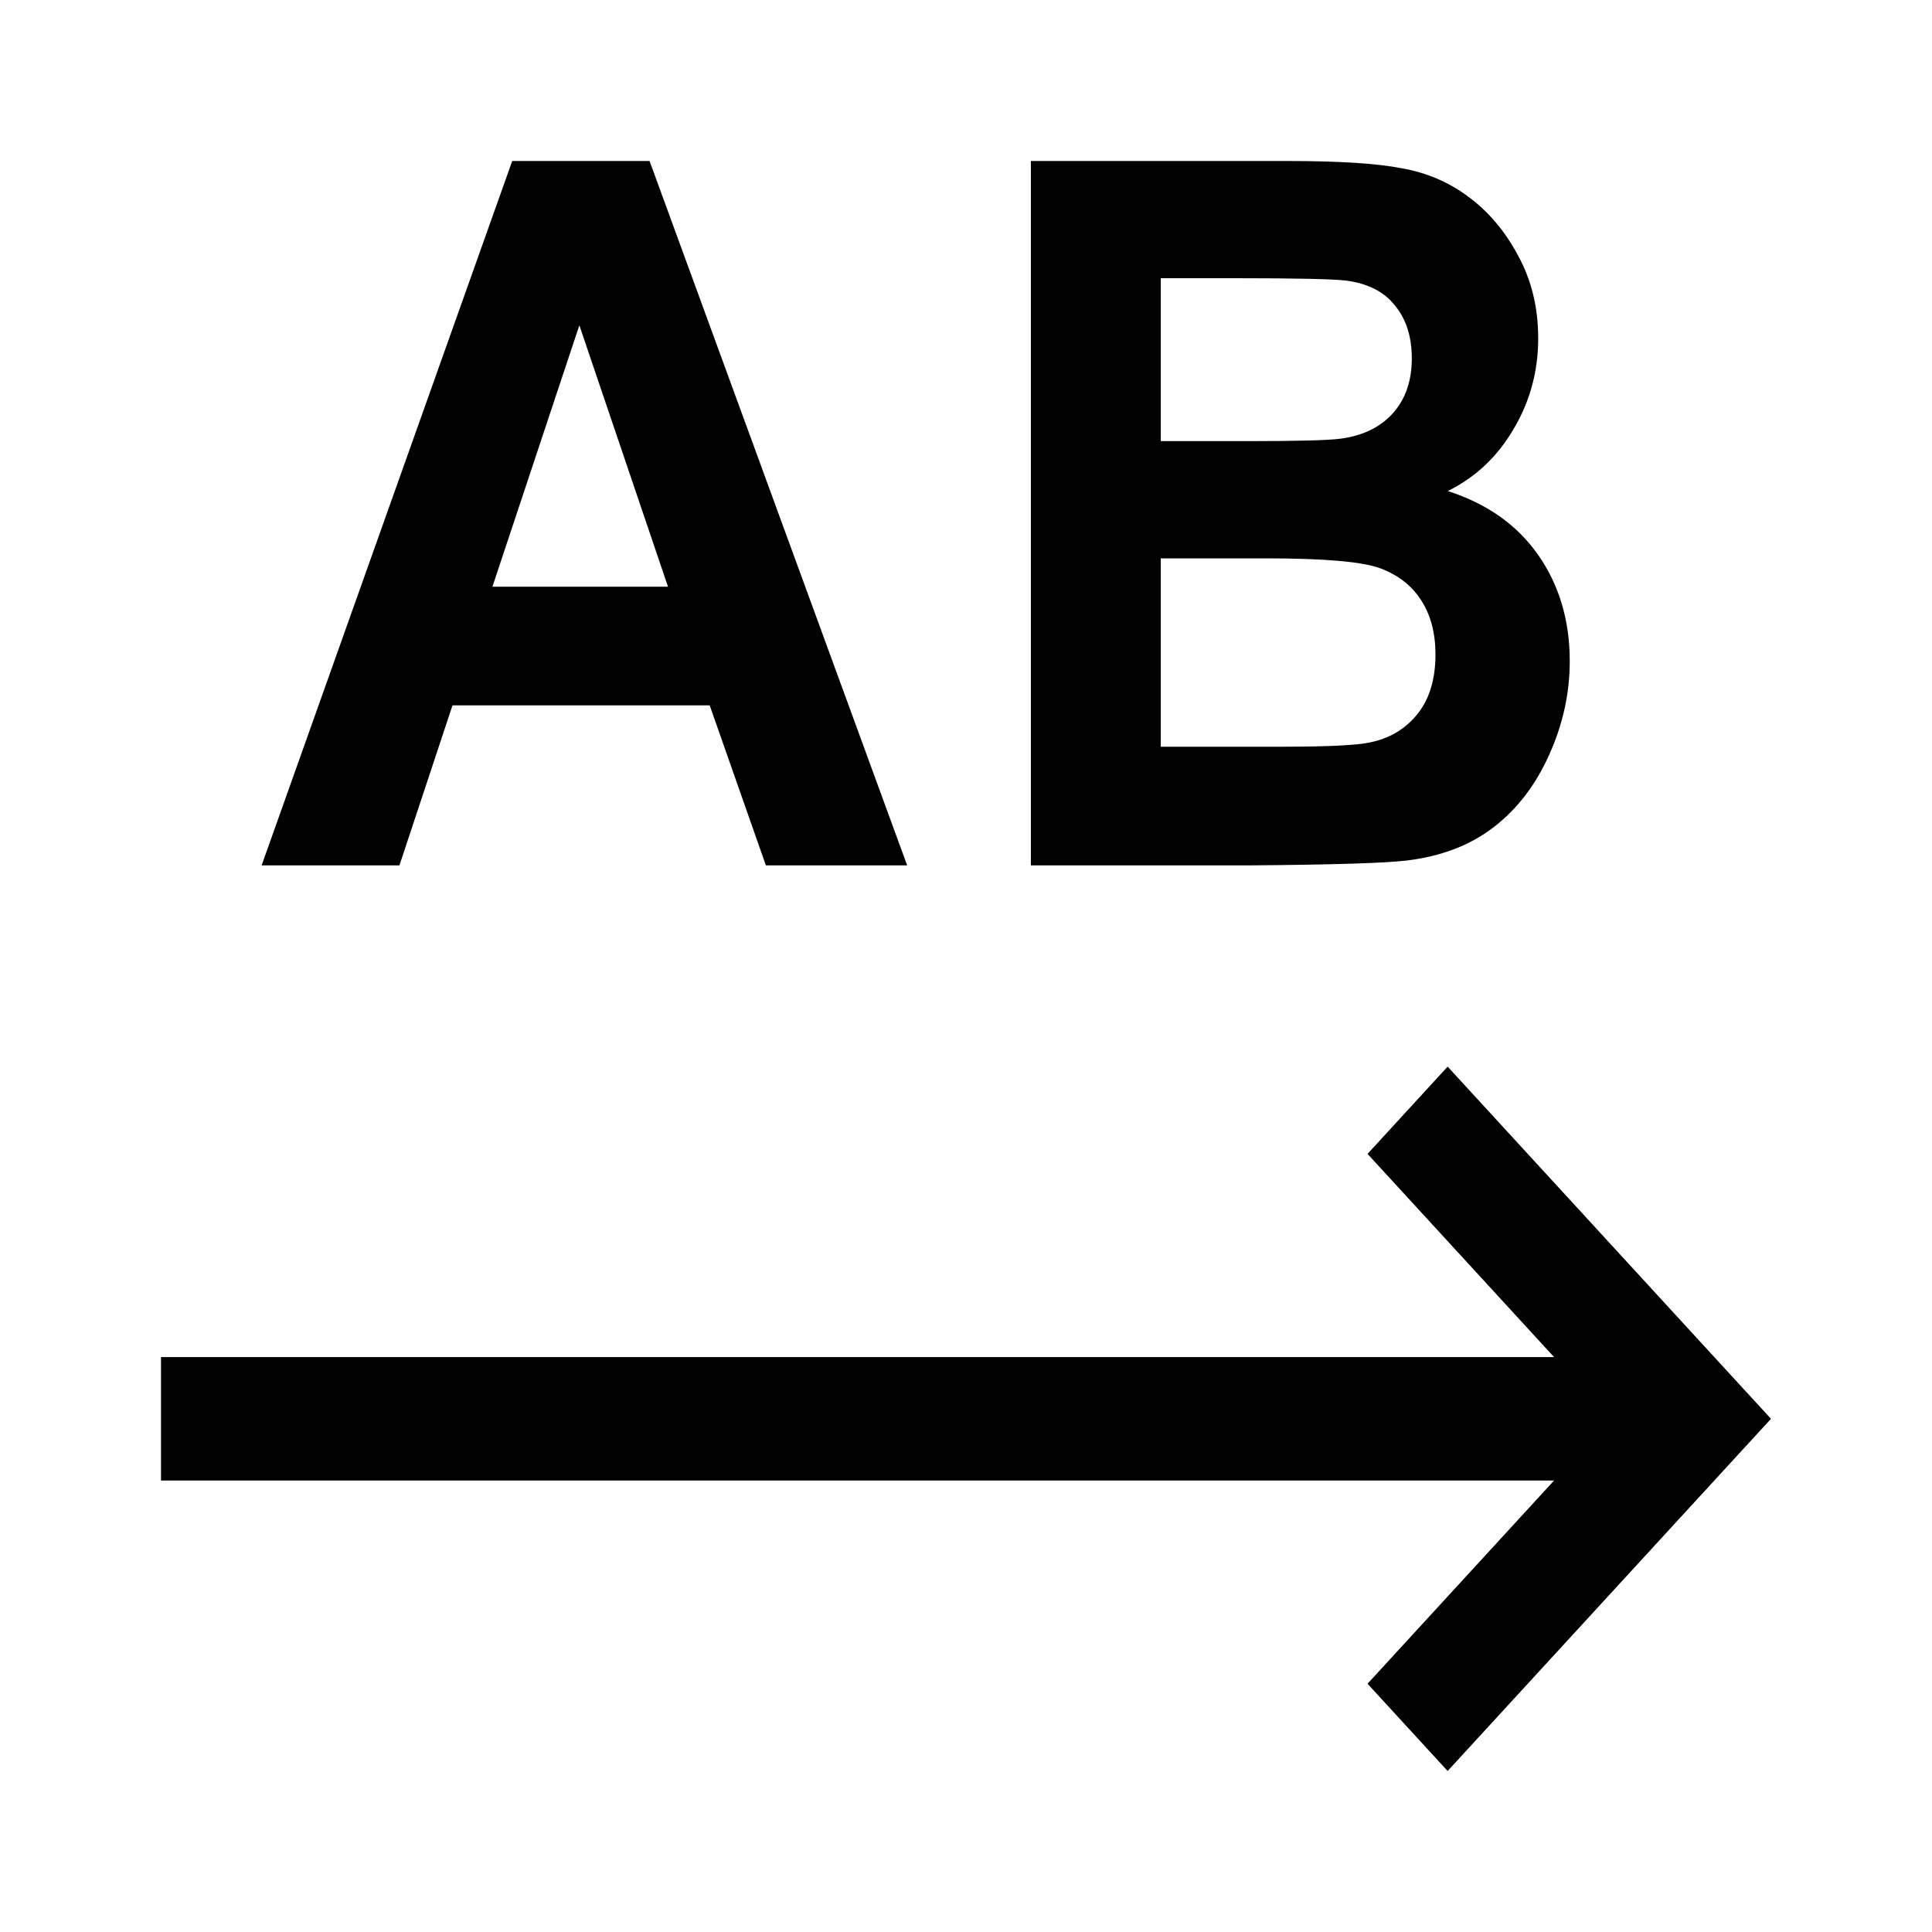
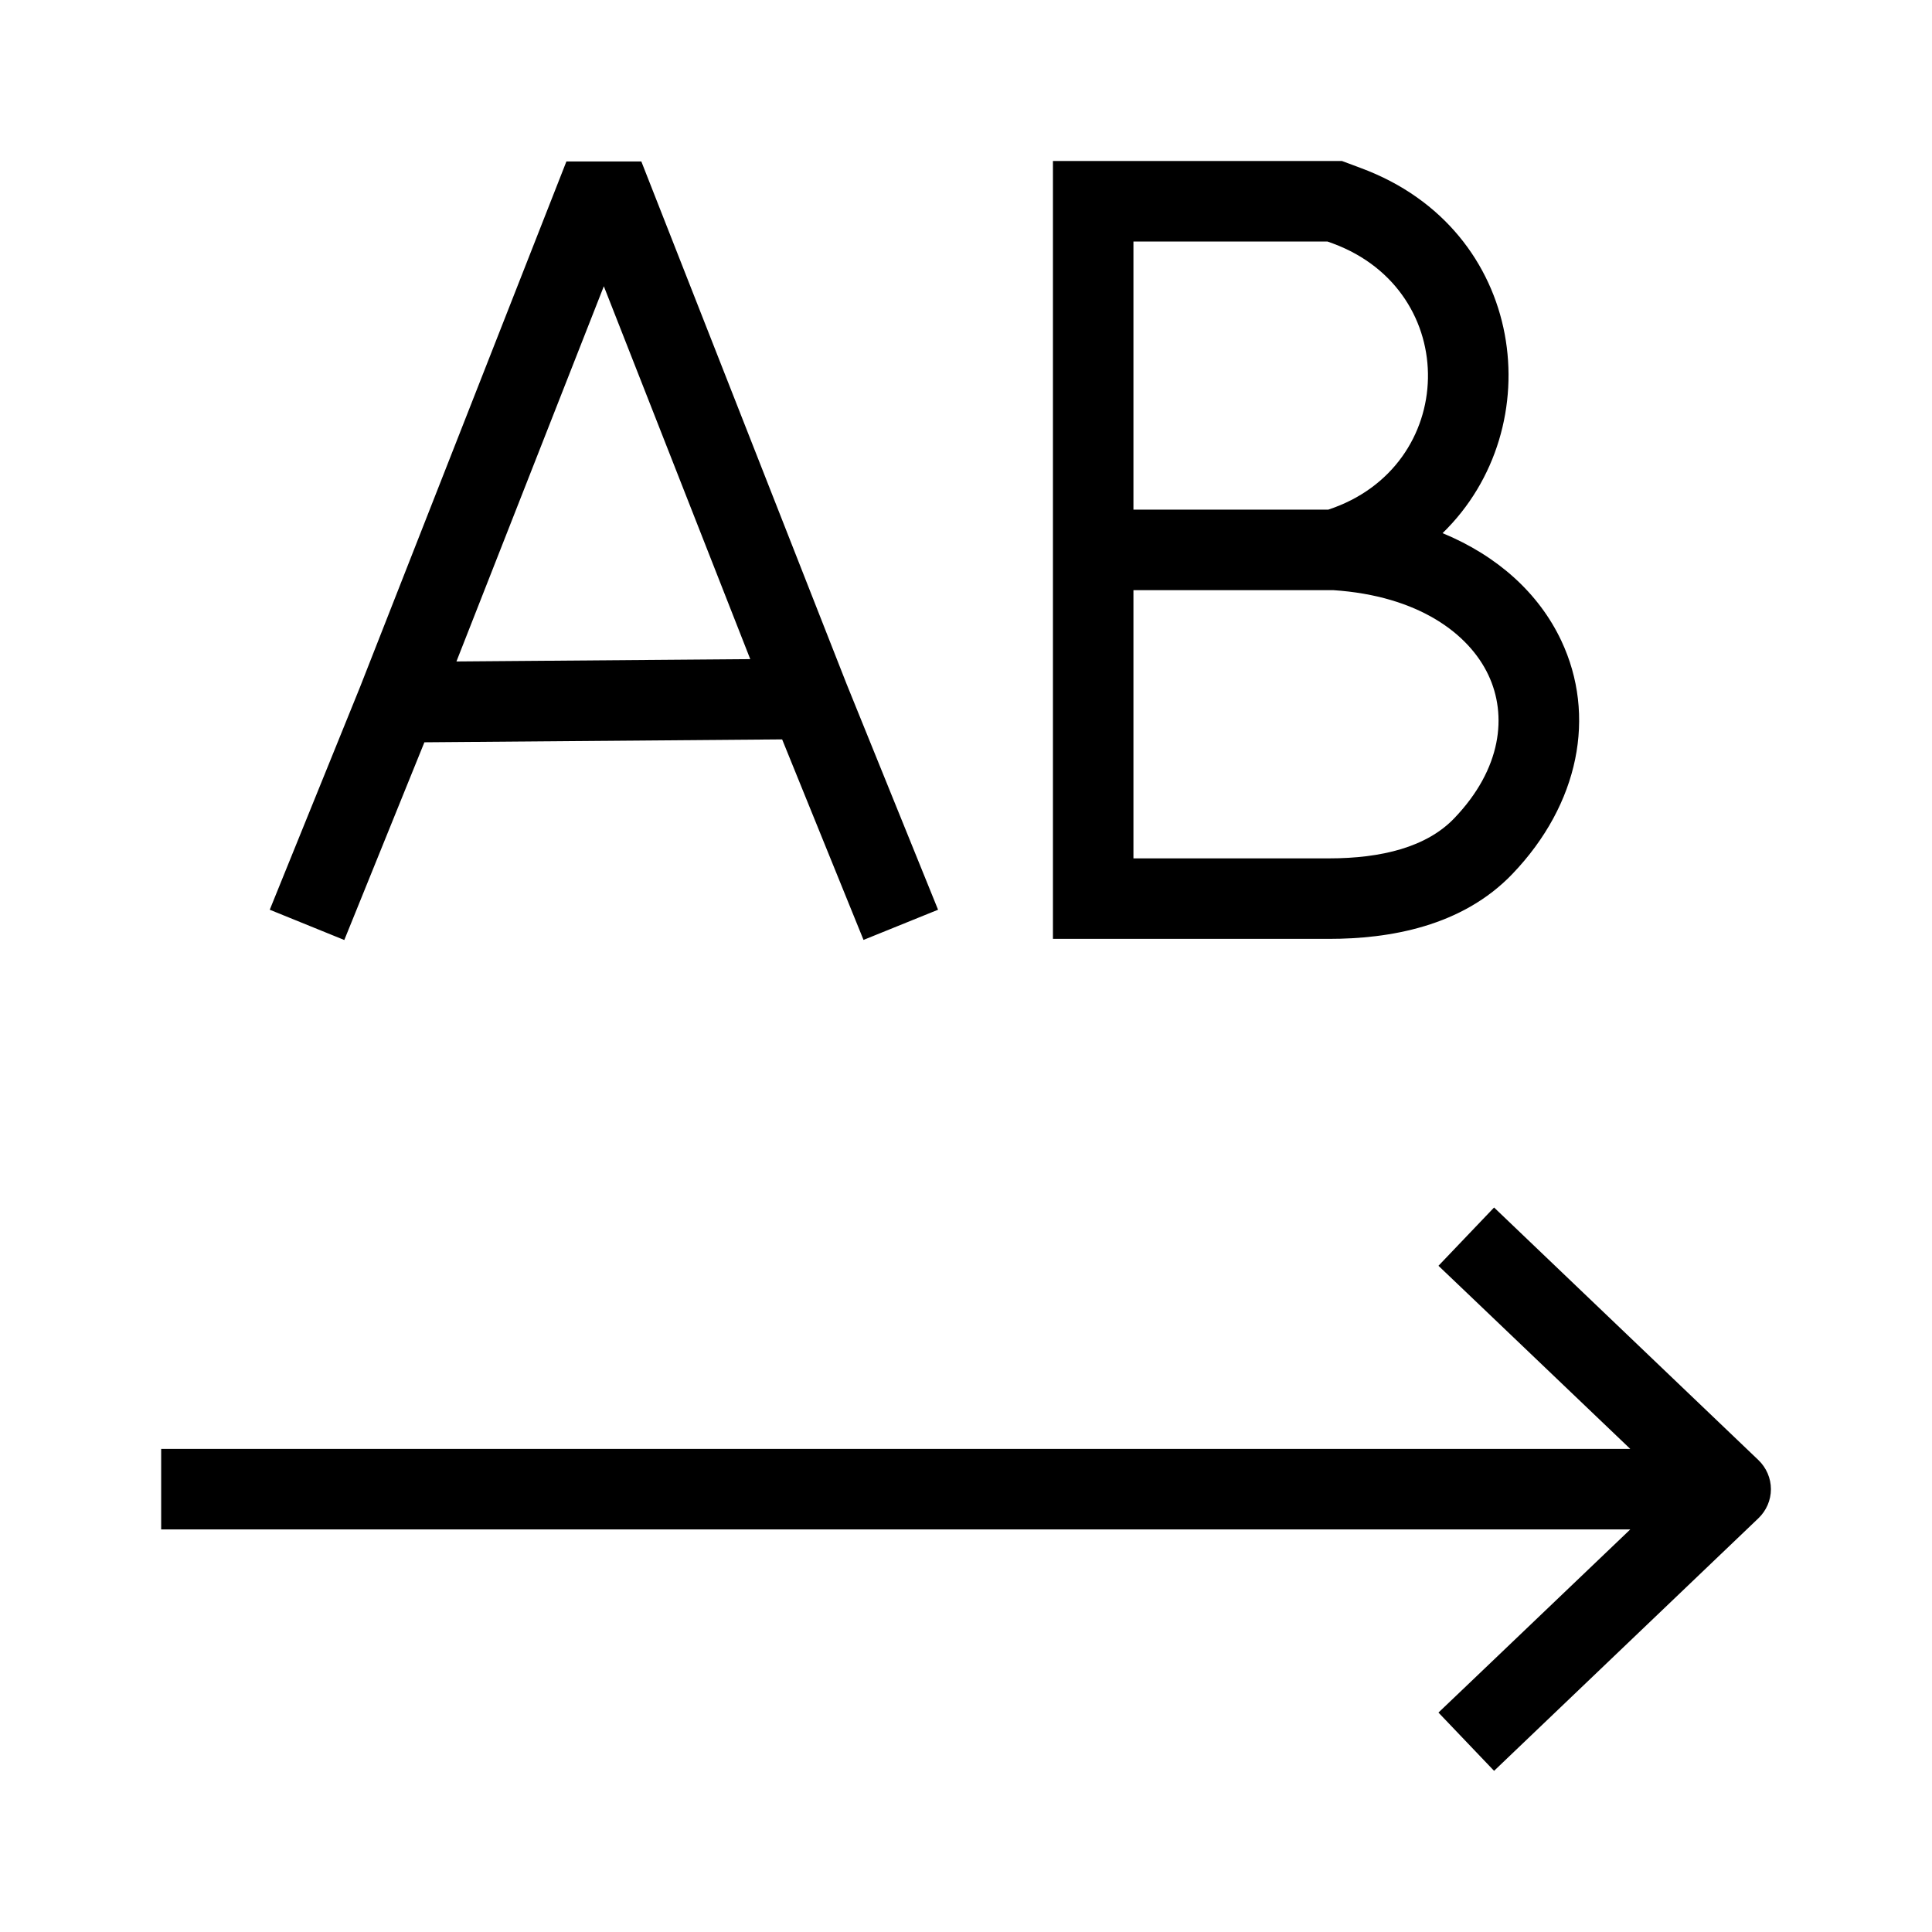
<svg xmlns="http://www.w3.org/2000/svg" width="24" height="24" viewBox="0 0 24 24">
-   <path fill-rule="evenodd" clip-rule="evenodd" d="M9.514 10.75H11.269L8.069 2H6.363L3.25 10.75H4.962L5.621 8.762H8.816L9.514 10.75ZM7.197 4.041L8.298 7.288H6.117L7.197 4.041ZM16 2H12.806V10.75H15.526C16.554 10.742 17.203 10.722 17.472 10.69C17.901 10.639 18.261 10.501 18.552 10.278C18.846 10.052 19.077 9.751 19.244 9.377C19.415 8.999 19.5 8.611 19.5 8.213C19.5 7.708 19.369 7.268 19.108 6.894C18.846 6.52 18.471 6.256 17.985 6.1C18.33 5.929 18.602 5.673 18.802 5.33C19.006 4.988 19.108 4.612 19.108 4.202C19.108 3.824 19.026 3.484 18.862 3.182C18.699 2.875 18.493 2.631 18.246 2.448C18.003 2.265 17.725 2.145 17.412 2.09C17.103 2.03 16.633 2 16 2ZM14.419 5.48L14.419 3.456L15.346 3.456C16.106 3.456 16.565 3.466 16.725 3.486C16.994 3.522 17.196 3.625 17.33 3.797C17.468 3.964 17.538 4.183 17.538 4.453C17.538 4.736 17.457 4.964 17.298 5.139C17.141 5.311 16.925 5.414 16.649 5.45C16.496 5.47 16.106 5.48 15.477 5.48H14.419ZM14.419 9.276V6.936H15.722C16.456 6.936 16.932 6.978 17.15 7.061C17.372 7.145 17.541 7.278 17.657 7.461C17.774 7.644 17.832 7.867 17.832 8.13C17.832 8.44 17.756 8.689 17.603 8.876C17.454 9.059 17.259 9.174 17.02 9.222C16.863 9.258 16.494 9.276 15.913 9.276H14.419ZM17.983 13.25L21.502 17.083L22 17.625L21.502 18.167L17.983 22L16.988 20.916L19.305 18.392H2V16.858H19.305L16.988 14.334L17.983 13.25Z" />
+   <path d="M18.922 15.346L21.844 18.138C21.942 18.232 21.999 18.363 21.999 18.499C21.999 18.636 21.942 18.766 21.844 18.86L18.922 21.652L18.56 21.998L17.869 21.274L18.23 20.93L20.252 18.999H2.002V17.999H20.252L18.23 16.068L17.869 15.724L18.56 15L18.922 15.346ZM10.516 8.495L11.465 10.837L11.653 11.301L10.727 11.676L10.539 11.213L9.716 9.185L5.272 9.221L4.465 11.213L4.277 11.677L3.351 11.301L3.539 10.837L4.472 8.536L7.036 2.006H7.967L10.516 8.495ZM16.754 2.031L16.906 2.088C18.969 2.852 19.268 5.314 17.92 6.623C18.603 6.905 19.116 7.369 19.394 7.957C19.833 8.887 19.619 9.987 18.789 10.855C18.161 11.512 17.255 11.663 16.508 11.663H13.08V2H16.67L16.754 2.031ZM14.08 10.663H16.508C17.165 10.663 17.724 10.522 18.066 10.164C18.656 9.548 18.725 8.884 18.489 8.385C18.249 7.876 17.625 7.401 16.56 7.331H14.08V10.663ZM5.67 8.217L9.32 8.188L7.501 3.556L5.67 8.217ZM14.08 6.331H16.5C18.117 5.798 18.166 3.621 16.559 3.025L16.49 3H14.08V6.331Z" />
</svg>
